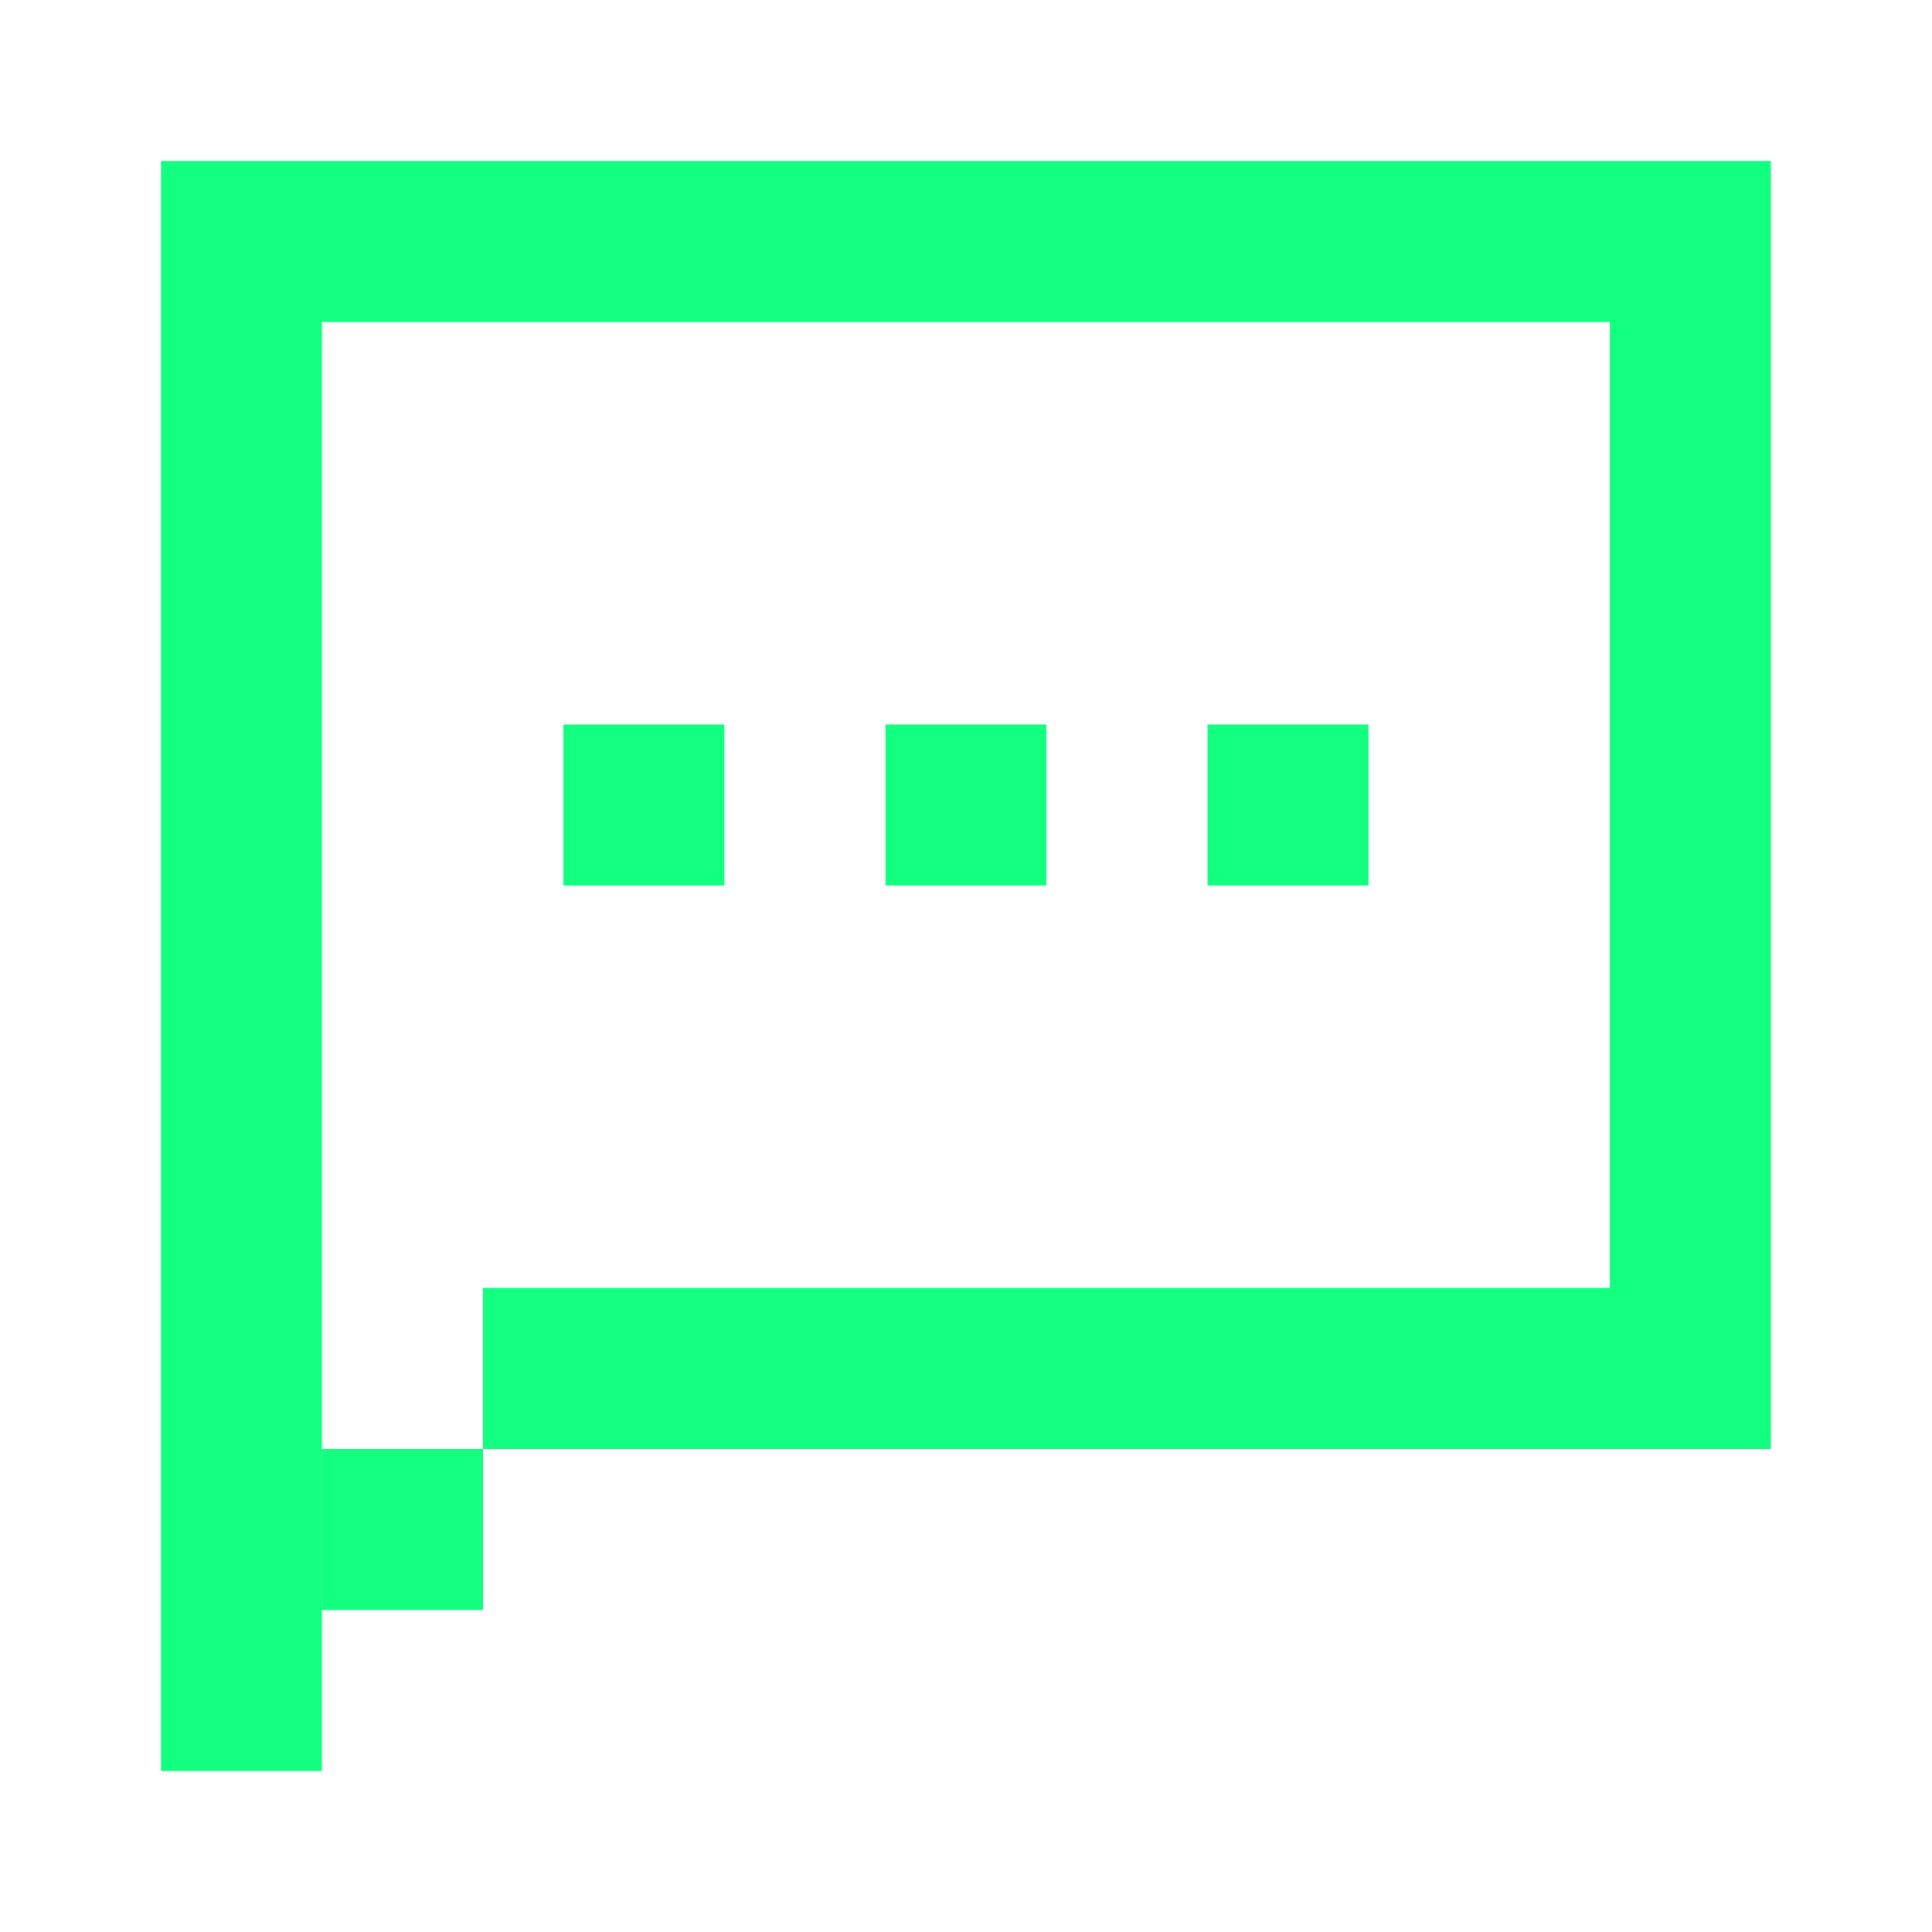
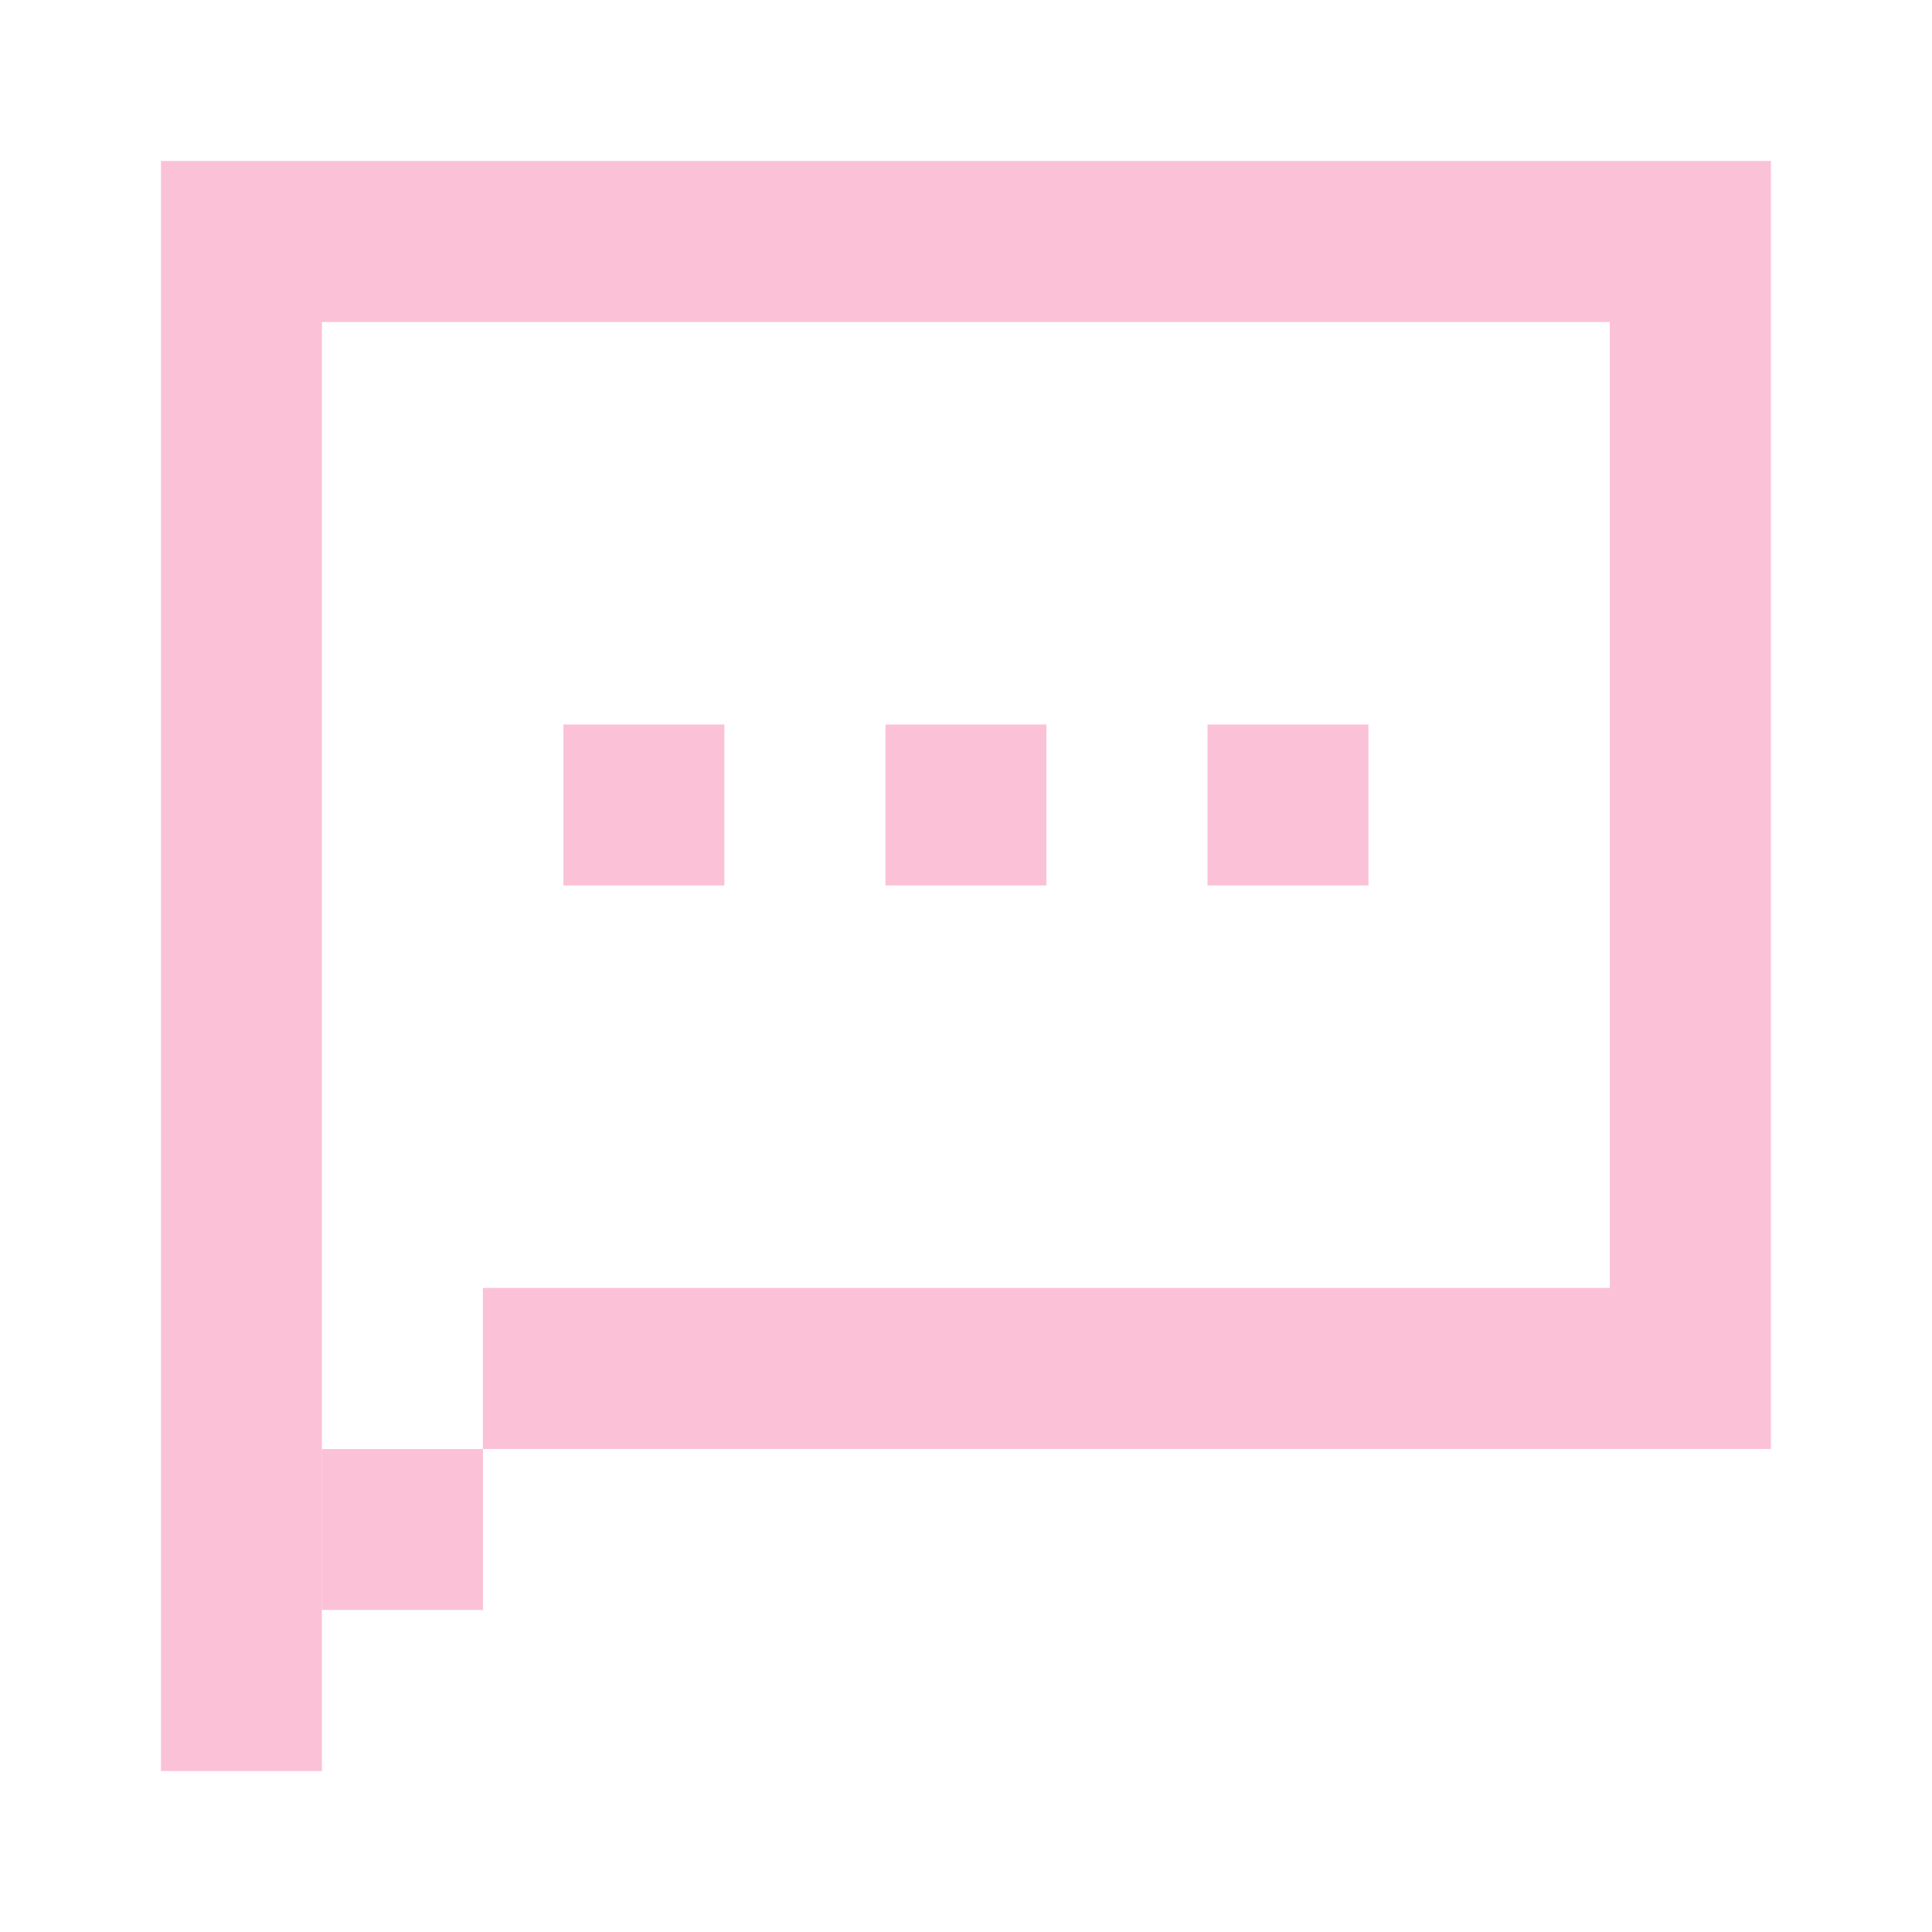
<svg xmlns="http://www.w3.org/2000/svg" width="16" height="16" viewBox="0 0 16 16" fill="none">
-   <path fill-rule="evenodd" clip-rule="evenodd" d="M2.666 1.333H13.332H14.666V2.667V10.666V12V12H13.332V12H3.999V10.666H13.332V2.667H2.666V14.667H1.333V2.667H1.333V1.333H1.333H2.666ZM4 12H2.667V13.333H4V12ZM5.999 6H4.666V7.333H5.999V6ZM7.333 6H8.666V7.333H7.333V6ZM11.333 6H10V7.333H11.333V6Z" fill="#12FF80" />
+   <path fill-rule="evenodd" clip-rule="evenodd" d="M2.666 1.333H13.332H14.666V2.667V10.666V12V12H13.332V12H3.999V10.666H13.332V2.667H2.666V14.667H1.333V2.667H1.333V1.333H1.333H2.666ZM4 12H2.667V13.333H4V12ZM5.999 6H4.666V7.333H5.999V6ZM7.333 6H8.666V7.333H7.333V6ZM11.333 6H10V7.333H11.333V6Z" fill="#fbc2d7" />
</svg>
